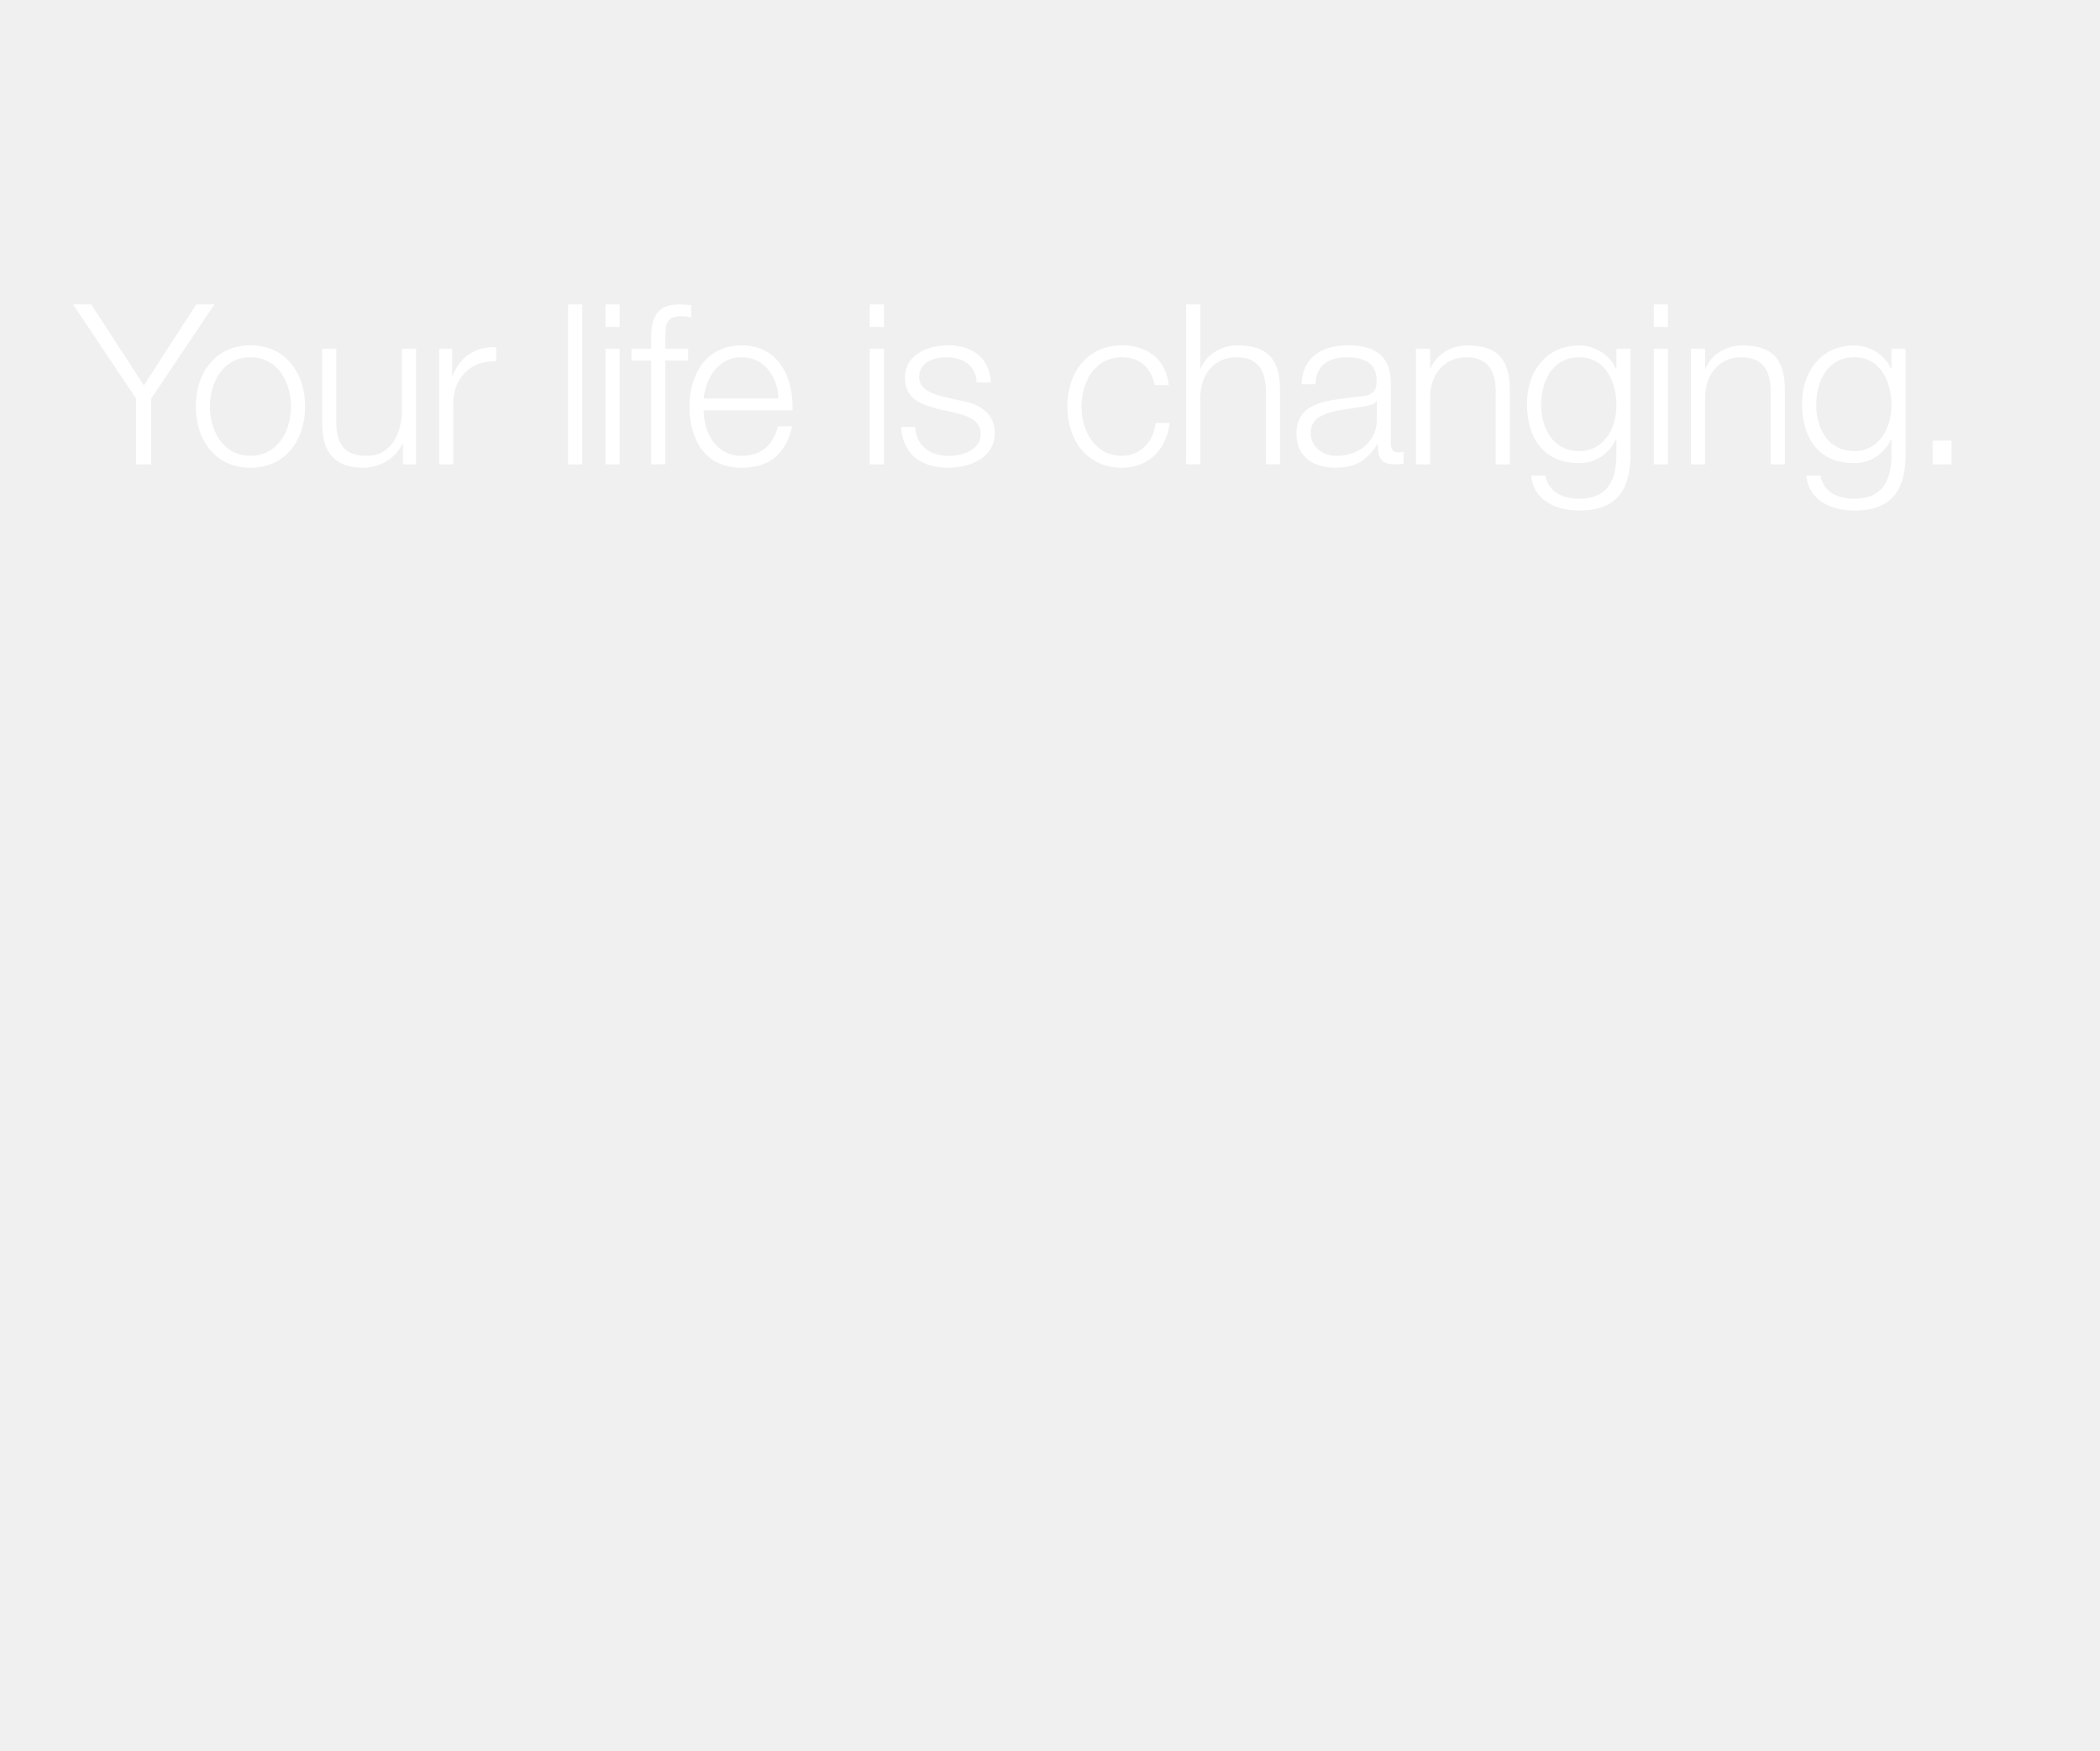
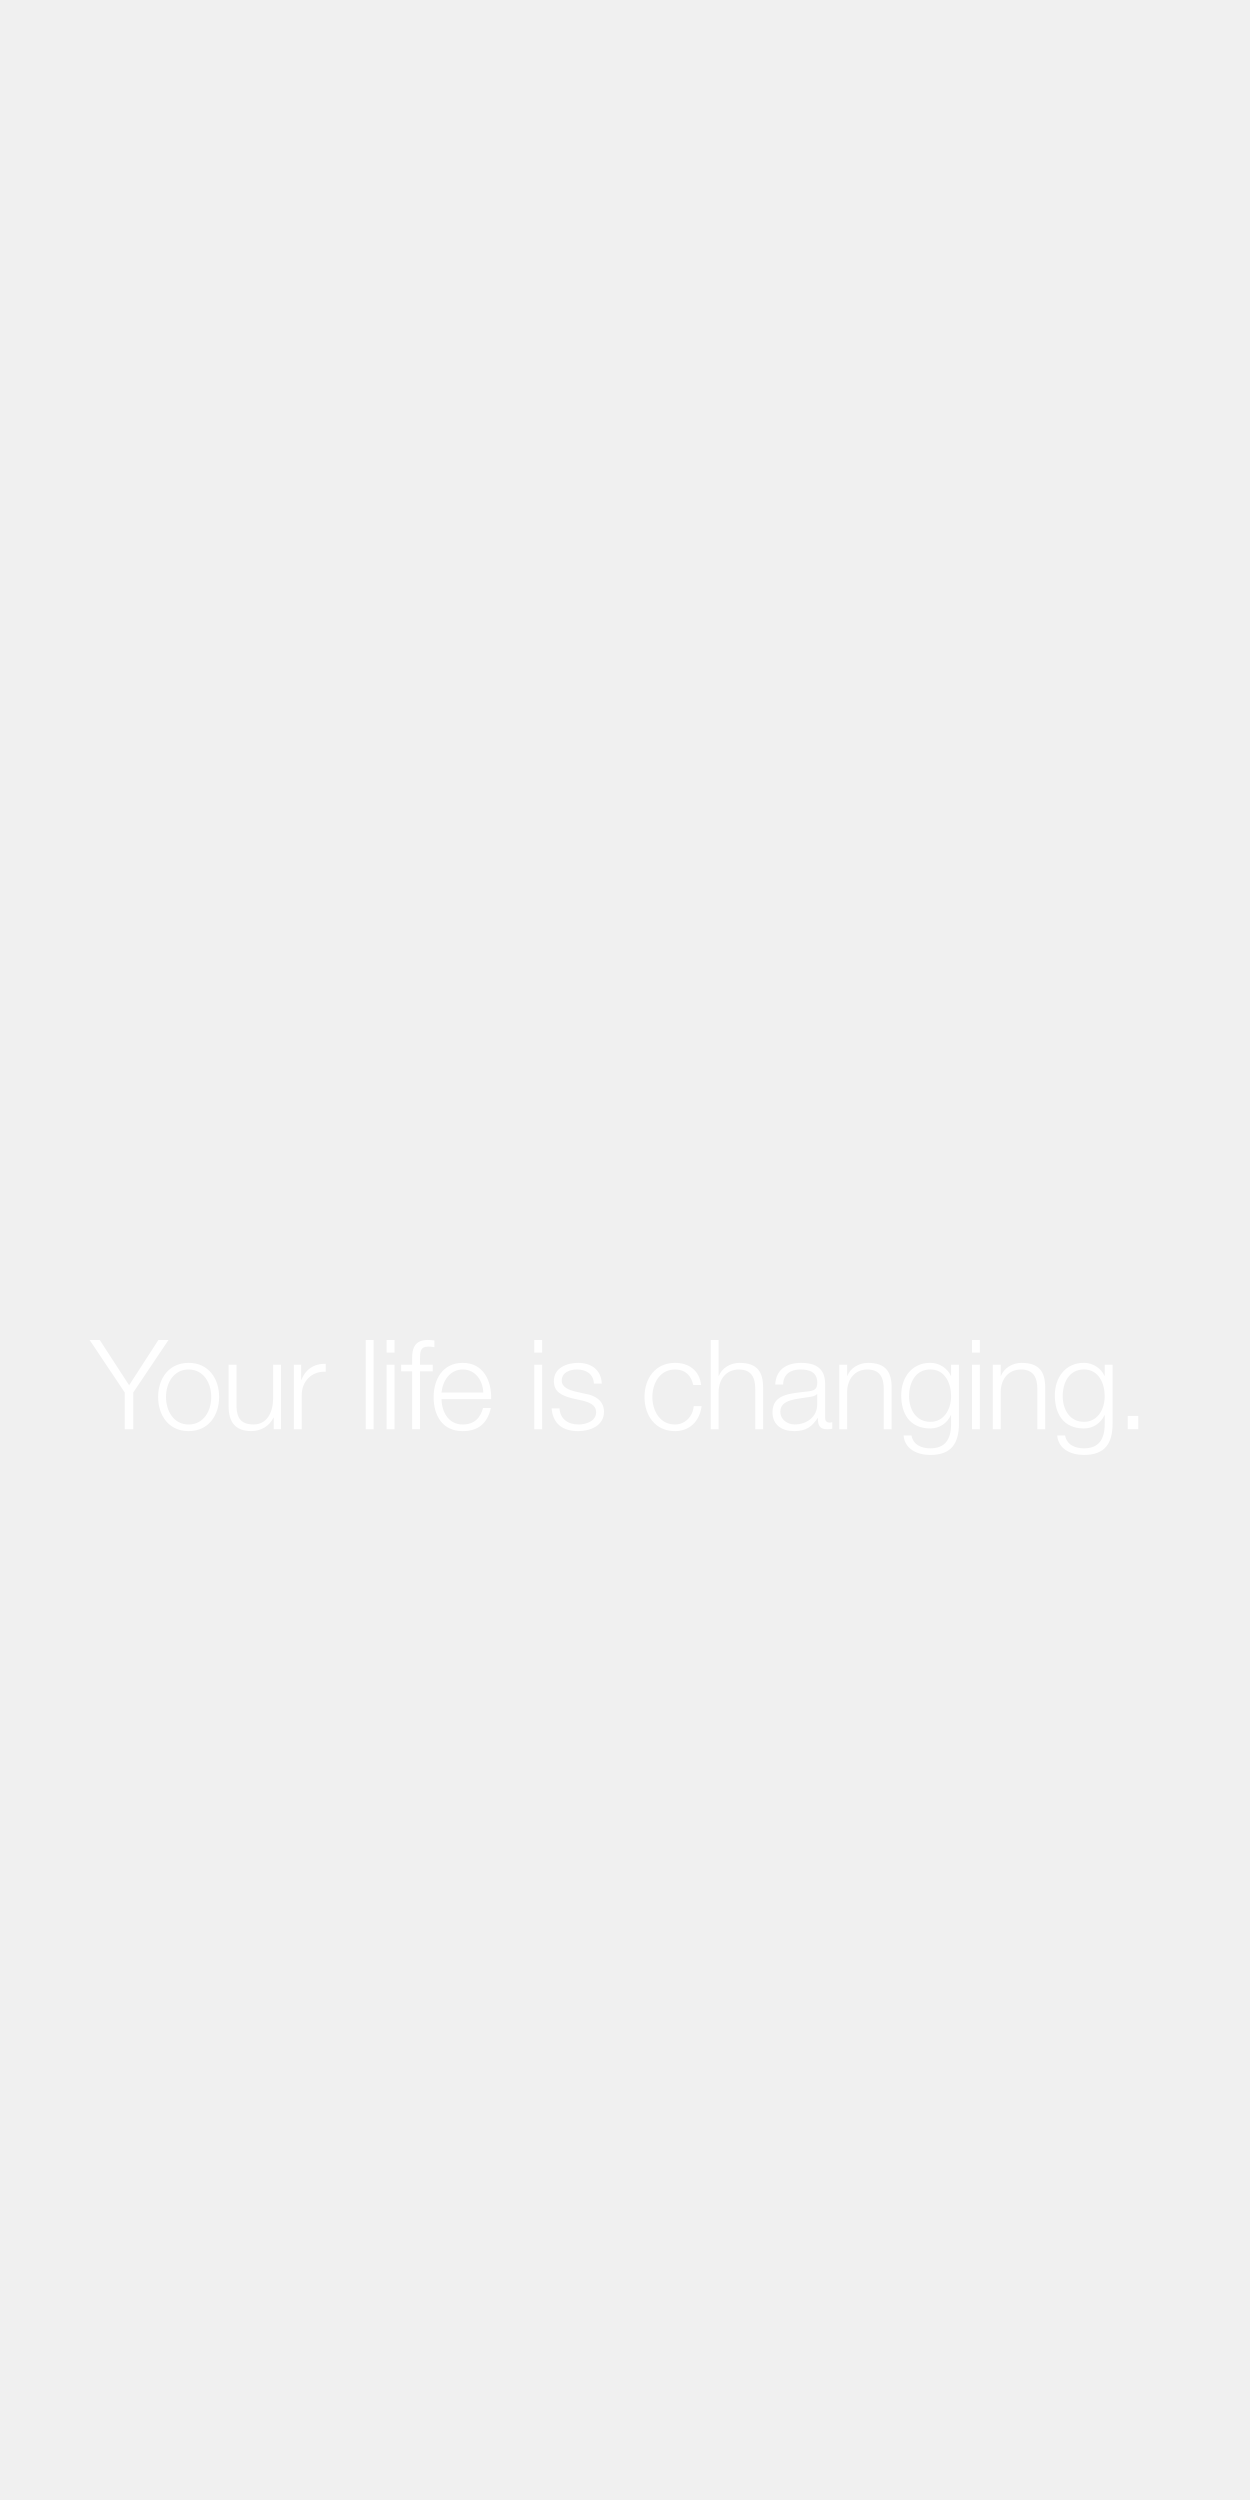
- <svg xmlns="http://www.w3.org/2000/svg" id="Layer_1" viewBox="0 0 300 250">
+ <svg xmlns="http://www.w3.org/2000/svg" id="Layer_1" viewBox="0 0 300 600">
  <style>.st0{fill:#fff}</style>
-   <path class="st0" d="M19.43 56.91l-8.99-13.44h2.59l7.52 11.58 7.49-11.58h2.59l-9.02 13.44v9.41h-2.18v-9.41zM43.59 58.06c0 4.74-2.75 8.74-7.81 8.74s-7.81-4-7.81-8.74 2.75-8.74 7.81-8.74 7.81 4.01 7.81 8.74zm-13.6 0c0 3.52 1.92 7.04 5.79 7.04s5.79-3.52 5.79-7.04-1.92-7.04-5.79-7.04-5.79 3.52-5.79 7.04zM59.43 66.32h-1.86v-2.98h-.06c-1.06 2.21-3.23 3.46-5.7 3.46-4.16 0-5.79-2.43-5.79-6.27V49.81h2.02v10.75c.1 2.98 1.22 4.54 4.42 4.54 3.46 0 4.96-3.26 4.96-6.62v-8.67h2.02v16.51zM62.73 49.81h1.86v3.87h.06c1.02-2.66 3.26-4.22 6.24-4.1v2.02c-3.65-.19-6.14 2.5-6.14 5.92v8.8h-2.02V49.81zM81.16 43.47h2.02v22.85h-2.02V43.47zM86.5 43.47h2.02v3.23H86.5v-3.23zm0 6.34h2.02v16.51H86.5V49.81zM98.31 51.5h-3.26v14.81h-2.02V51.5h-2.82v-1.7h2.82v-1.5c-.03-2.85.77-4.83 4-4.83.58 0 1.06.03 1.7.13v1.73c-.54-.1-.99-.16-1.47-.16-2.24 0-2.18 1.41-2.21 3.2v1.44h3.26v1.69zM100.52 58.61c.03 2.94 1.57 6.5 5.44 6.5 2.94 0 4.54-1.73 5.18-4.22h2.02c-.86 3.74-3.04 5.92-7.2 5.92-5.25 0-7.46-4.03-7.46-8.74 0-4.35 2.21-8.74 7.46-8.74 5.31 0 7.42 4.64 7.26 9.28h-12.7zm10.69-1.7c-.1-3.04-1.98-5.89-5.25-5.89-3.3 0-5.12 2.88-5.44 5.89h10.69zM124.26 43.47h2.02v3.23h-2.02v-3.23zm0 6.34h2.02v16.51h-2.02V49.81zM139.52 54.64c-.1-2.5-2.02-3.62-4.32-3.62-1.79 0-3.9.7-3.9 2.85 0 1.79 2.05 2.43 3.42 2.78l2.69.61c2.3.35 4.7 1.7 4.7 4.58 0 3.58-3.55 4.96-6.62 4.96-3.84 0-6.46-1.79-6.78-5.82h2.02c.16 2.72 2.18 4.13 4.86 4.13 1.89 0 4.51-.83 4.51-3.14 0-1.92-1.79-2.56-3.62-3.01l-2.59-.58c-2.62-.7-4.61-1.6-4.61-4.42 0-3.36 3.3-4.64 6.21-4.64 3.3 0 5.92 1.73 6.05 5.31h-2.02zM164.96 54.99c-.54-2.46-2.05-3.97-4.67-3.97-3.87 0-5.79 3.52-5.79 7.04s1.92 7.04 5.79 7.04c2.5 0 4.54-1.95 4.8-4.7h2.02c-.54 3.97-3.14 6.4-6.82 6.4-5.06 0-7.81-4-7.81-8.74s2.75-8.74 7.81-8.74c3.52 0 6.24 1.89 6.69 5.66h-2.02zM169.45 43.47h2.02v9.18h.06c.74-1.98 2.94-3.33 5.28-3.33 4.64 0 6.05 2.43 6.05 6.37v10.62h-2.02v-10.3c0-2.85-.93-4.99-4.19-4.99-3.2 0-5.12 2.43-5.18 5.66v9.63h-2.02V43.47zM185.92 54.86c.19-3.87 2.91-5.54 6.69-5.54 2.91 0 6.08.9 6.08 5.31v8.77c0 .77.38 1.22 1.18 1.22.22 0 .48-.06.64-.13v1.7c-.45.1-.77.13-1.31.13-2.05 0-2.37-1.15-2.37-2.88h-.06c-1.41 2.14-2.85 3.36-6.02 3.36-3.04 0-5.54-1.5-5.54-4.83 0-4.64 4.51-4.8 8.86-5.31 1.66-.19 2.59-.42 2.59-2.24 0-2.72-1.95-3.39-4.32-3.39-2.5 0-4.35 1.15-4.42 3.84h-2zm10.76 2.44h-.06c-.26.48-1.15.64-1.7.74-3.42.61-7.68.58-7.68 3.81 0 2.02 1.79 3.26 3.68 3.26 3.07 0 5.79-1.95 5.76-5.18V57.3zM202.28 49.81h2.02v2.85h.06c.74-1.98 2.94-3.33 5.28-3.33 4.64 0 6.05 2.43 6.05 6.37v10.62h-2.02v-10.3c0-2.85-.93-4.99-4.19-4.99-3.2 0-5.12 2.43-5.18 5.66v9.63h-2.02V49.81zM232.93 64.98c-.03 4.93-1.92 7.94-7.33 7.94-3.29 0-6.56-1.47-6.85-4.99h2.02c.45 2.43 2.59 3.3 4.83 3.3 3.71 0 5.31-2.21 5.31-6.24v-2.24h-.06c-.93 2.02-2.88 3.39-5.25 3.39-5.28 0-7.46-3.78-7.46-8.48 0-4.54 2.69-8.32 7.46-8.32 2.4 0 4.45 1.5 5.25 3.33h.06v-2.85h2.02v15.16zm-2.01-7.11c0-3.23-1.5-6.85-5.31-6.85-3.84 0-5.44 3.42-5.44 6.85 0 3.33 1.73 6.56 5.44 6.56 3.48 0 5.31-3.2 5.31-6.56zM236.26 43.47h2.02v3.23h-2.02v-3.23zm0 6.34h2.02v16.51h-2.02V49.81zM241.57 49.81h2.02v2.85h.06c.74-1.98 2.94-3.33 5.28-3.33 4.64 0 6.05 2.43 6.05 6.37v10.62h-2.02v-10.3c0-2.85-.93-4.99-4.19-4.99-3.2 0-5.12 2.43-5.18 5.66v9.63h-2.02V49.81zM272.23 64.98c-.03 4.93-1.92 7.94-7.33 7.94-3.29 0-6.56-1.47-6.85-4.99h2.02c.45 2.43 2.59 3.3 4.83 3.3 3.71 0 5.31-2.21 5.31-6.24v-2.24h-.06c-.93 2.02-2.88 3.39-5.25 3.39-5.28 0-7.46-3.78-7.46-8.48 0-4.54 2.69-8.32 7.46-8.32 2.4 0 4.45 1.5 5.25 3.33h.06v-2.85h2.02v15.16zm-2.02-7.11c0-3.23-1.5-6.85-5.31-6.85-3.84 0-5.44 3.42-5.44 6.85 0 3.33 1.73 6.56 5.44 6.56 3.49 0 5.31-3.2 5.31-6.56zM276.1 66.32v-3.39h2.69v3.39h-2.69z" />
+   <path class="st0" d="M29.94 334.2l-8.43-12.6h2.43l7.05 10.86 7.02-10.86h2.43l-8.46 12.6v8.82h-2.04v-8.82zM52.59 335.28c0 4.44-2.58 8.19-7.32 8.19s-7.32-3.75-7.32-8.19c0-4.44 2.58-8.19 7.32-8.19 4.74-.01 7.32 3.74 7.32 8.19zm-12.75 0c0 3.3 1.8 6.6 5.43 6.6s5.43-3.3 5.43-6.6-1.8-6.6-5.43-6.6-5.43 3.29-5.43 6.6zM67.44 343.01H65.7v-2.79h-.06c-.99 2.07-3.03 3.24-5.34 3.24-3.9 0-5.43-2.28-5.43-5.88v-10.05h1.89v10.08c.09 2.79 1.14 4.26 4.14 4.26 3.24 0 4.65-3.06 4.65-6.21v-8.13h1.89v15.48zM70.53 327.54h1.74v3.63h.06c.96-2.49 3.06-3.96 5.85-3.84v1.89c-3.42-.18-5.76 2.34-5.76 5.55v8.25h-1.89v-15.48zM87.78 321.6h1.89v21.42h-1.89V321.6zM92.79 321.6h1.89v3.03h-1.89v-3.03zm0 5.94h1.89v15.48h-1.89v-15.48zM103.86 329.12h-3.06v13.89h-1.89v-13.89h-2.64v-1.59h2.64v-1.41c-.03-2.67.72-4.53 3.75-4.53.54 0 .99.03 1.59.12v1.62c-.51-.09-.93-.15-1.38-.15-2.1 0-2.04 1.32-2.07 3v1.35h3.06v1.59zM105.96 335.79c.03 2.76 1.47 6.09 5.1 6.09 2.76 0 4.26-1.62 4.86-3.96h1.89c-.81 3.51-2.85 5.55-6.75 5.55-4.92 0-6.99-3.78-6.99-8.19 0-4.08 2.07-8.19 6.99-8.19 4.98 0 6.96 4.35 6.81 8.7h-11.91zm10.02-1.59c-.09-2.85-1.86-5.52-4.92-5.52-3.09 0-4.8 2.7-5.1 5.52h10.02zM128.22 321.6h1.89v3.03h-1.89v-3.03zm0 5.94h1.89v15.48h-1.89v-15.48zM142.53 332.07c-.09-2.34-1.89-3.39-4.05-3.39-1.68 0-3.66.66-3.66 2.67 0 1.68 1.92 2.28 3.21 2.61l2.52.57c2.16.33 4.41 1.59 4.41 4.29 0 3.36-3.33 4.65-6.21 4.65-3.6 0-6.06-1.68-6.36-5.46h1.89c.15 2.55 2.04 3.87 4.56 3.87 1.77 0 4.23-.78 4.23-2.94 0-1.8-1.68-2.4-3.39-2.82l-2.43-.54c-2.46-.66-4.32-1.5-4.32-4.14 0-3.15 3.09-4.35 5.82-4.35 3.09 0 5.55 1.62 5.67 4.98h-1.89zM166.38 332.4c-.51-2.31-1.92-3.72-4.38-3.72-3.63 0-5.43 3.3-5.43 6.6s1.8 6.6 5.43 6.6c2.34 0 4.26-1.83 4.5-4.41h1.89c-.51 3.72-2.94 6-6.39 6-4.74 0-7.32-3.75-7.32-8.19 0-4.44 2.58-8.19 7.32-8.19 3.3 0 5.85 1.77 6.27 5.31h-1.89zM170.58 321.6h1.89v8.61h.06c.69-1.86 2.76-3.12 4.95-3.12 4.35 0 5.67 2.28 5.67 5.97v9.96h-1.89v-9.66c0-2.67-.87-4.68-3.93-4.68-3 0-4.8 2.28-4.86 5.31v9.03h-1.89V321.6zM186.06 332.28c.18-3.63 2.73-5.19 6.27-5.19 2.73 0 5.7.84 5.7 4.98v8.22c0 .72.36 1.14 1.11 1.14.21 0 .45-.06.6-.12v1.59c-.42.09-.72.12-1.23.12-1.92 0-2.22-1.08-2.22-2.7h-.06c-1.32 2.01-2.67 3.15-5.64 3.15-2.85 0-5.19-1.41-5.19-4.53 0-4.35 4.23-4.5 8.31-4.98 1.56-.18 2.43-.39 2.43-2.1 0-2.55-1.83-3.18-4.05-3.18-2.34 0-4.08 1.08-4.14 3.6h-1.89zm10.07 2.27h-.06c-.24.45-1.08.6-1.59.69-3.21.57-7.2.54-7.2 3.57 0 1.89 1.68 3.06 3.45 3.06 2.88 0 5.43-1.83 5.4-4.86v-2.46zM201.42 327.54h1.89v2.67h.06c.69-1.86 2.76-3.12 4.95-3.12 4.35 0 5.67 2.28 5.67 5.97v9.96h-1.89v-9.66c0-2.67-.87-4.68-3.93-4.68-3 0-4.8 2.28-4.86 5.31v9.03h-1.89v-15.48zM230.15 341.75c-.03 4.62-1.8 7.44-6.87 7.44-3.09 0-6.15-1.38-6.42-4.68h1.89c.42 2.28 2.43 3.09 4.53 3.09 3.48 0 4.98-2.07 4.98-5.85v-2.1h-.06c-.87 1.89-2.7 3.18-4.92 3.18-4.95 0-6.99-3.54-6.99-7.95 0-4.26 2.52-7.8 6.99-7.8 2.25 0 4.17 1.41 4.92 3.12h.06v-2.67h1.89v14.22zm-1.89-6.66c0-3.03-1.41-6.42-4.98-6.42-3.6 0-5.1 3.21-5.1 6.42 0 3.12 1.62 6.15 5.1 6.15 3.27.01 4.98-2.99 4.98-6.15zM233.28 321.6h1.89v3.03h-1.89v-3.03zm0 5.94h1.89v15.48h-1.89v-15.48zM238.28 327.54h1.89v2.67h.06c.69-1.86 2.76-3.12 4.95-3.12 4.35 0 5.67 2.28 5.67 5.97v9.96h-1.89v-9.66c0-2.67-.87-4.68-3.93-4.68-3 0-4.8 2.28-4.86 5.31v9.03h-1.89v-15.48zM267.02 341.75c-.03 4.62-1.8 7.44-6.87 7.44-3.09 0-6.15-1.38-6.42-4.68h1.89c.42 2.28 2.43 3.09 4.53 3.09 3.48 0 4.98-2.07 4.98-5.85v-2.1h-.06c-.87 1.89-2.7 3.18-4.92 3.18-4.95 0-6.99-3.54-6.99-7.95 0-4.26 2.52-7.8 6.99-7.8 2.25 0 4.17 1.41 4.92 3.12h.06v-2.67h1.89v14.22zm-1.89-6.66c0-3.03-1.41-6.42-4.98-6.42-3.6 0-5.1 3.21-5.1 6.42 0 3.12 1.62 6.15 5.1 6.15 3.27.01 4.98-2.99 4.98-6.15zM270.66 343.01v-3.18h2.52v3.18h-2.52z" />
</svg>
